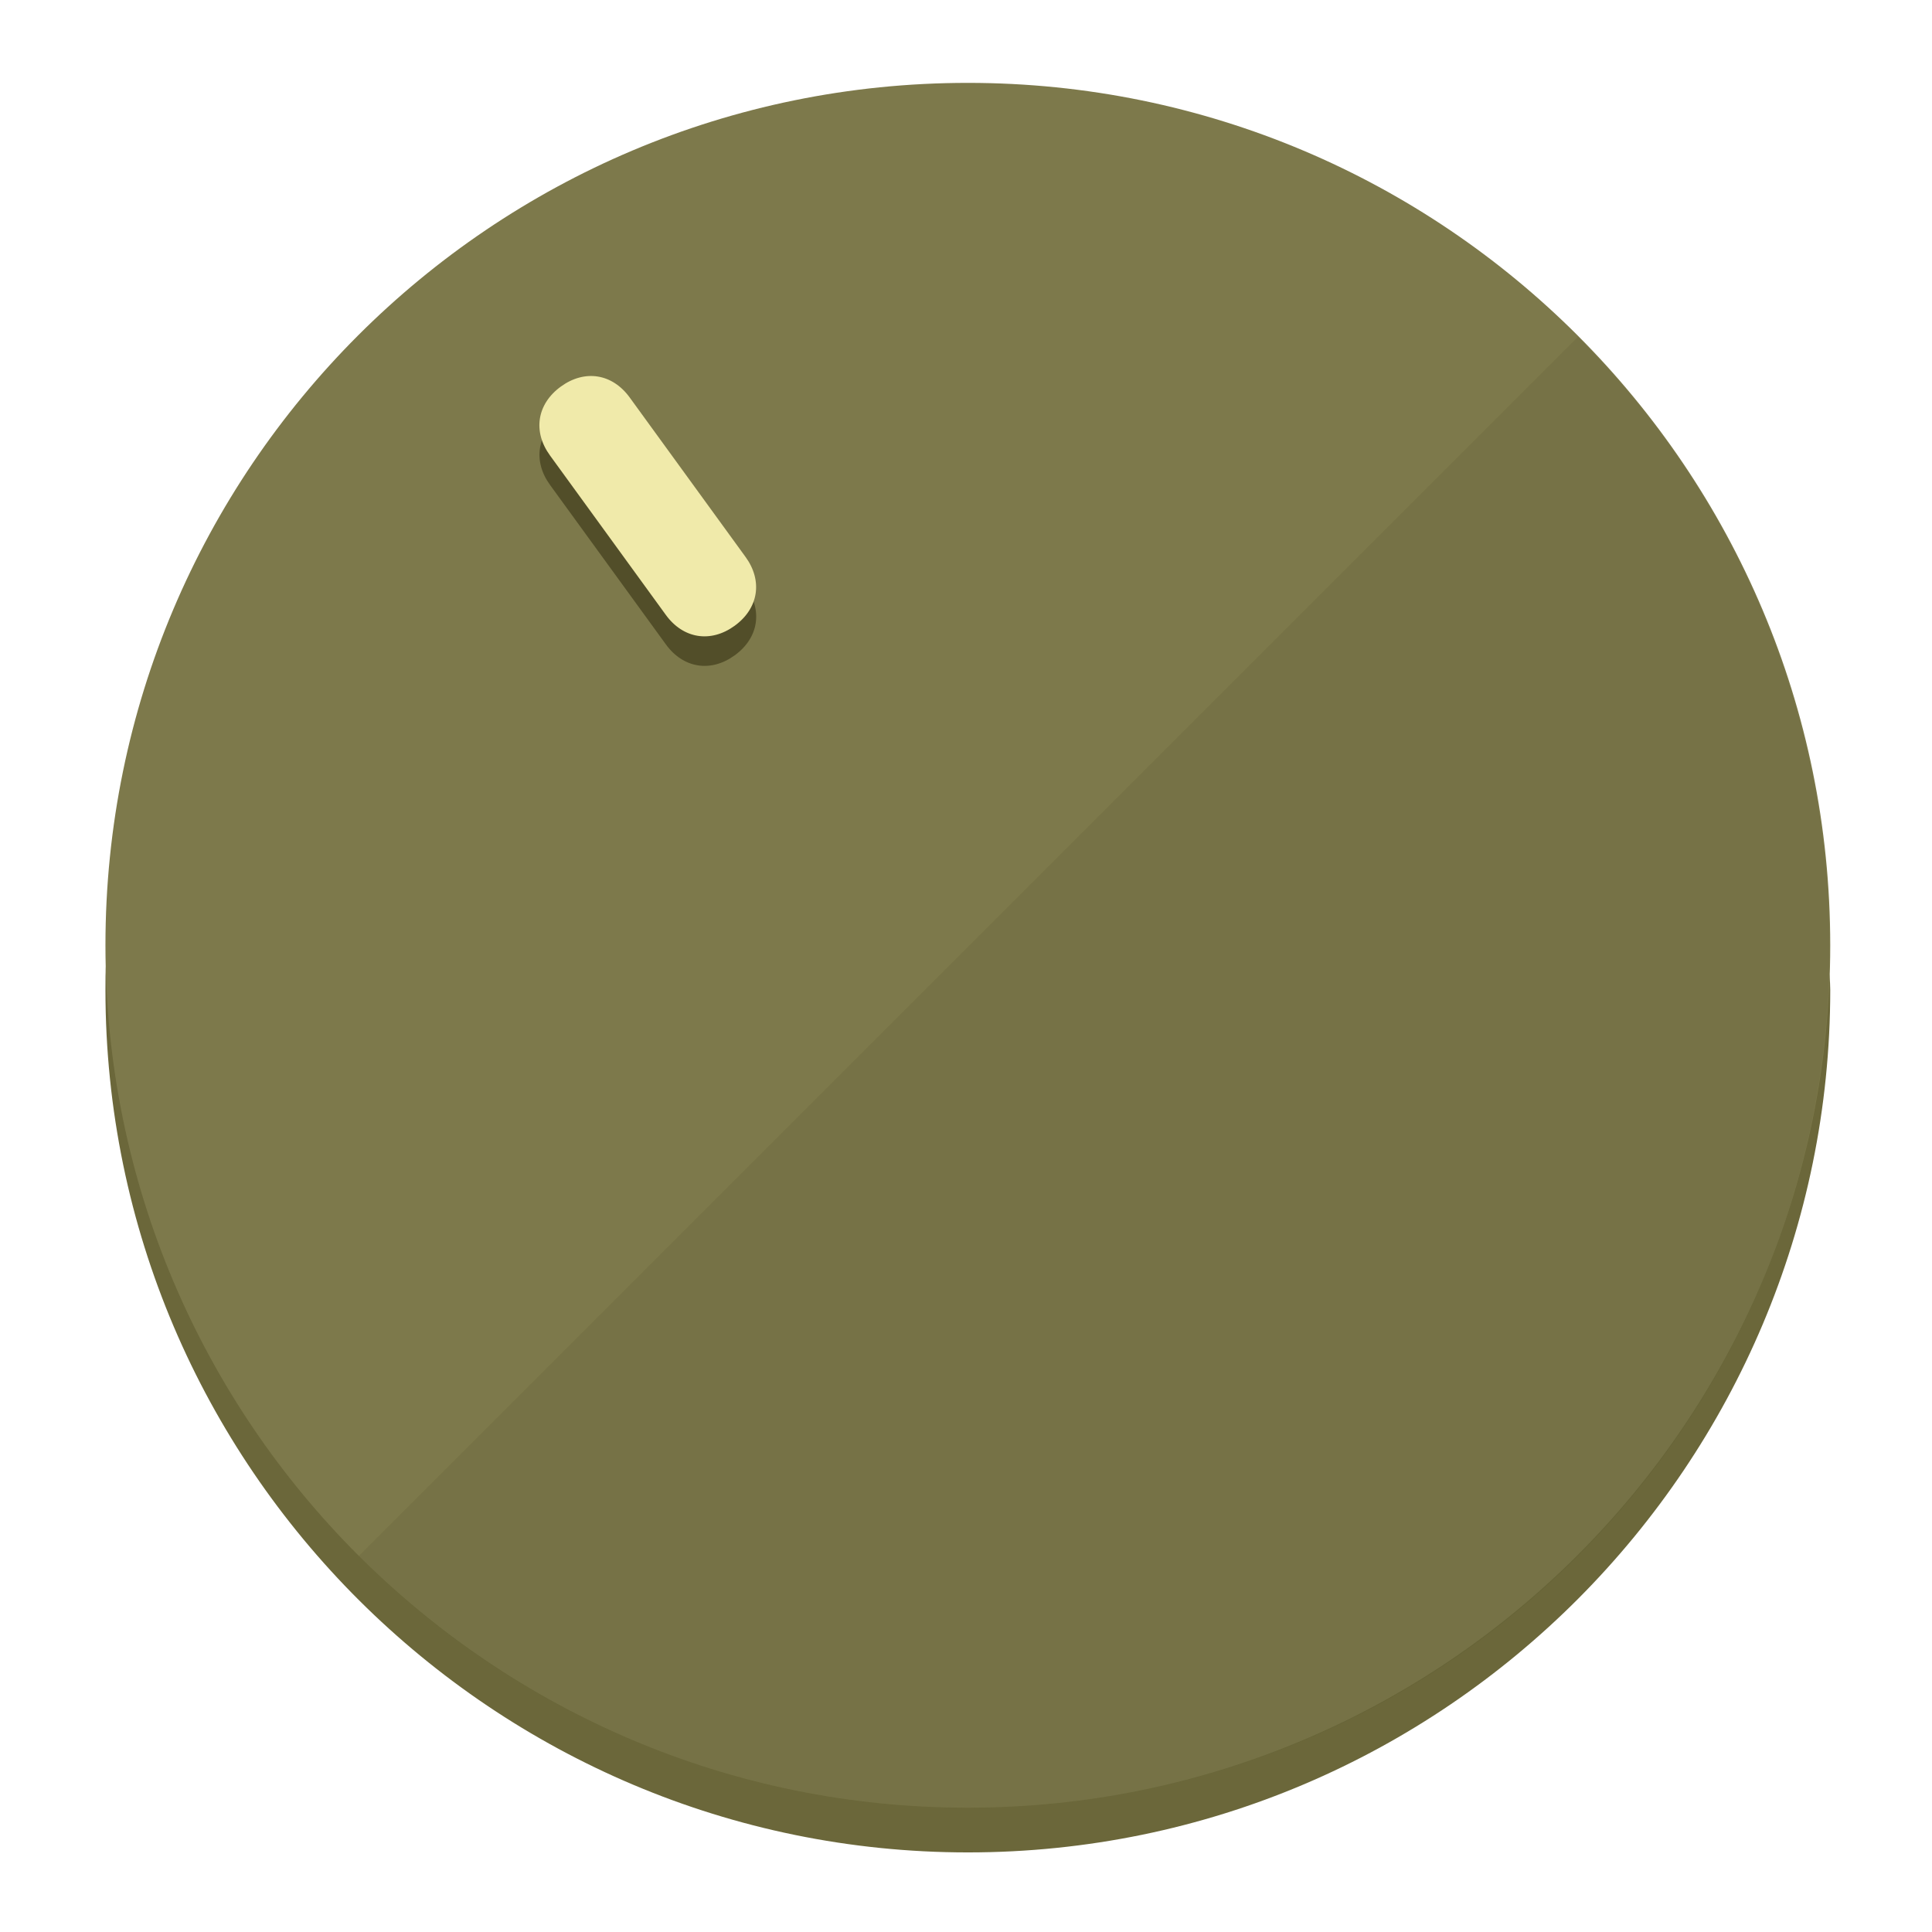
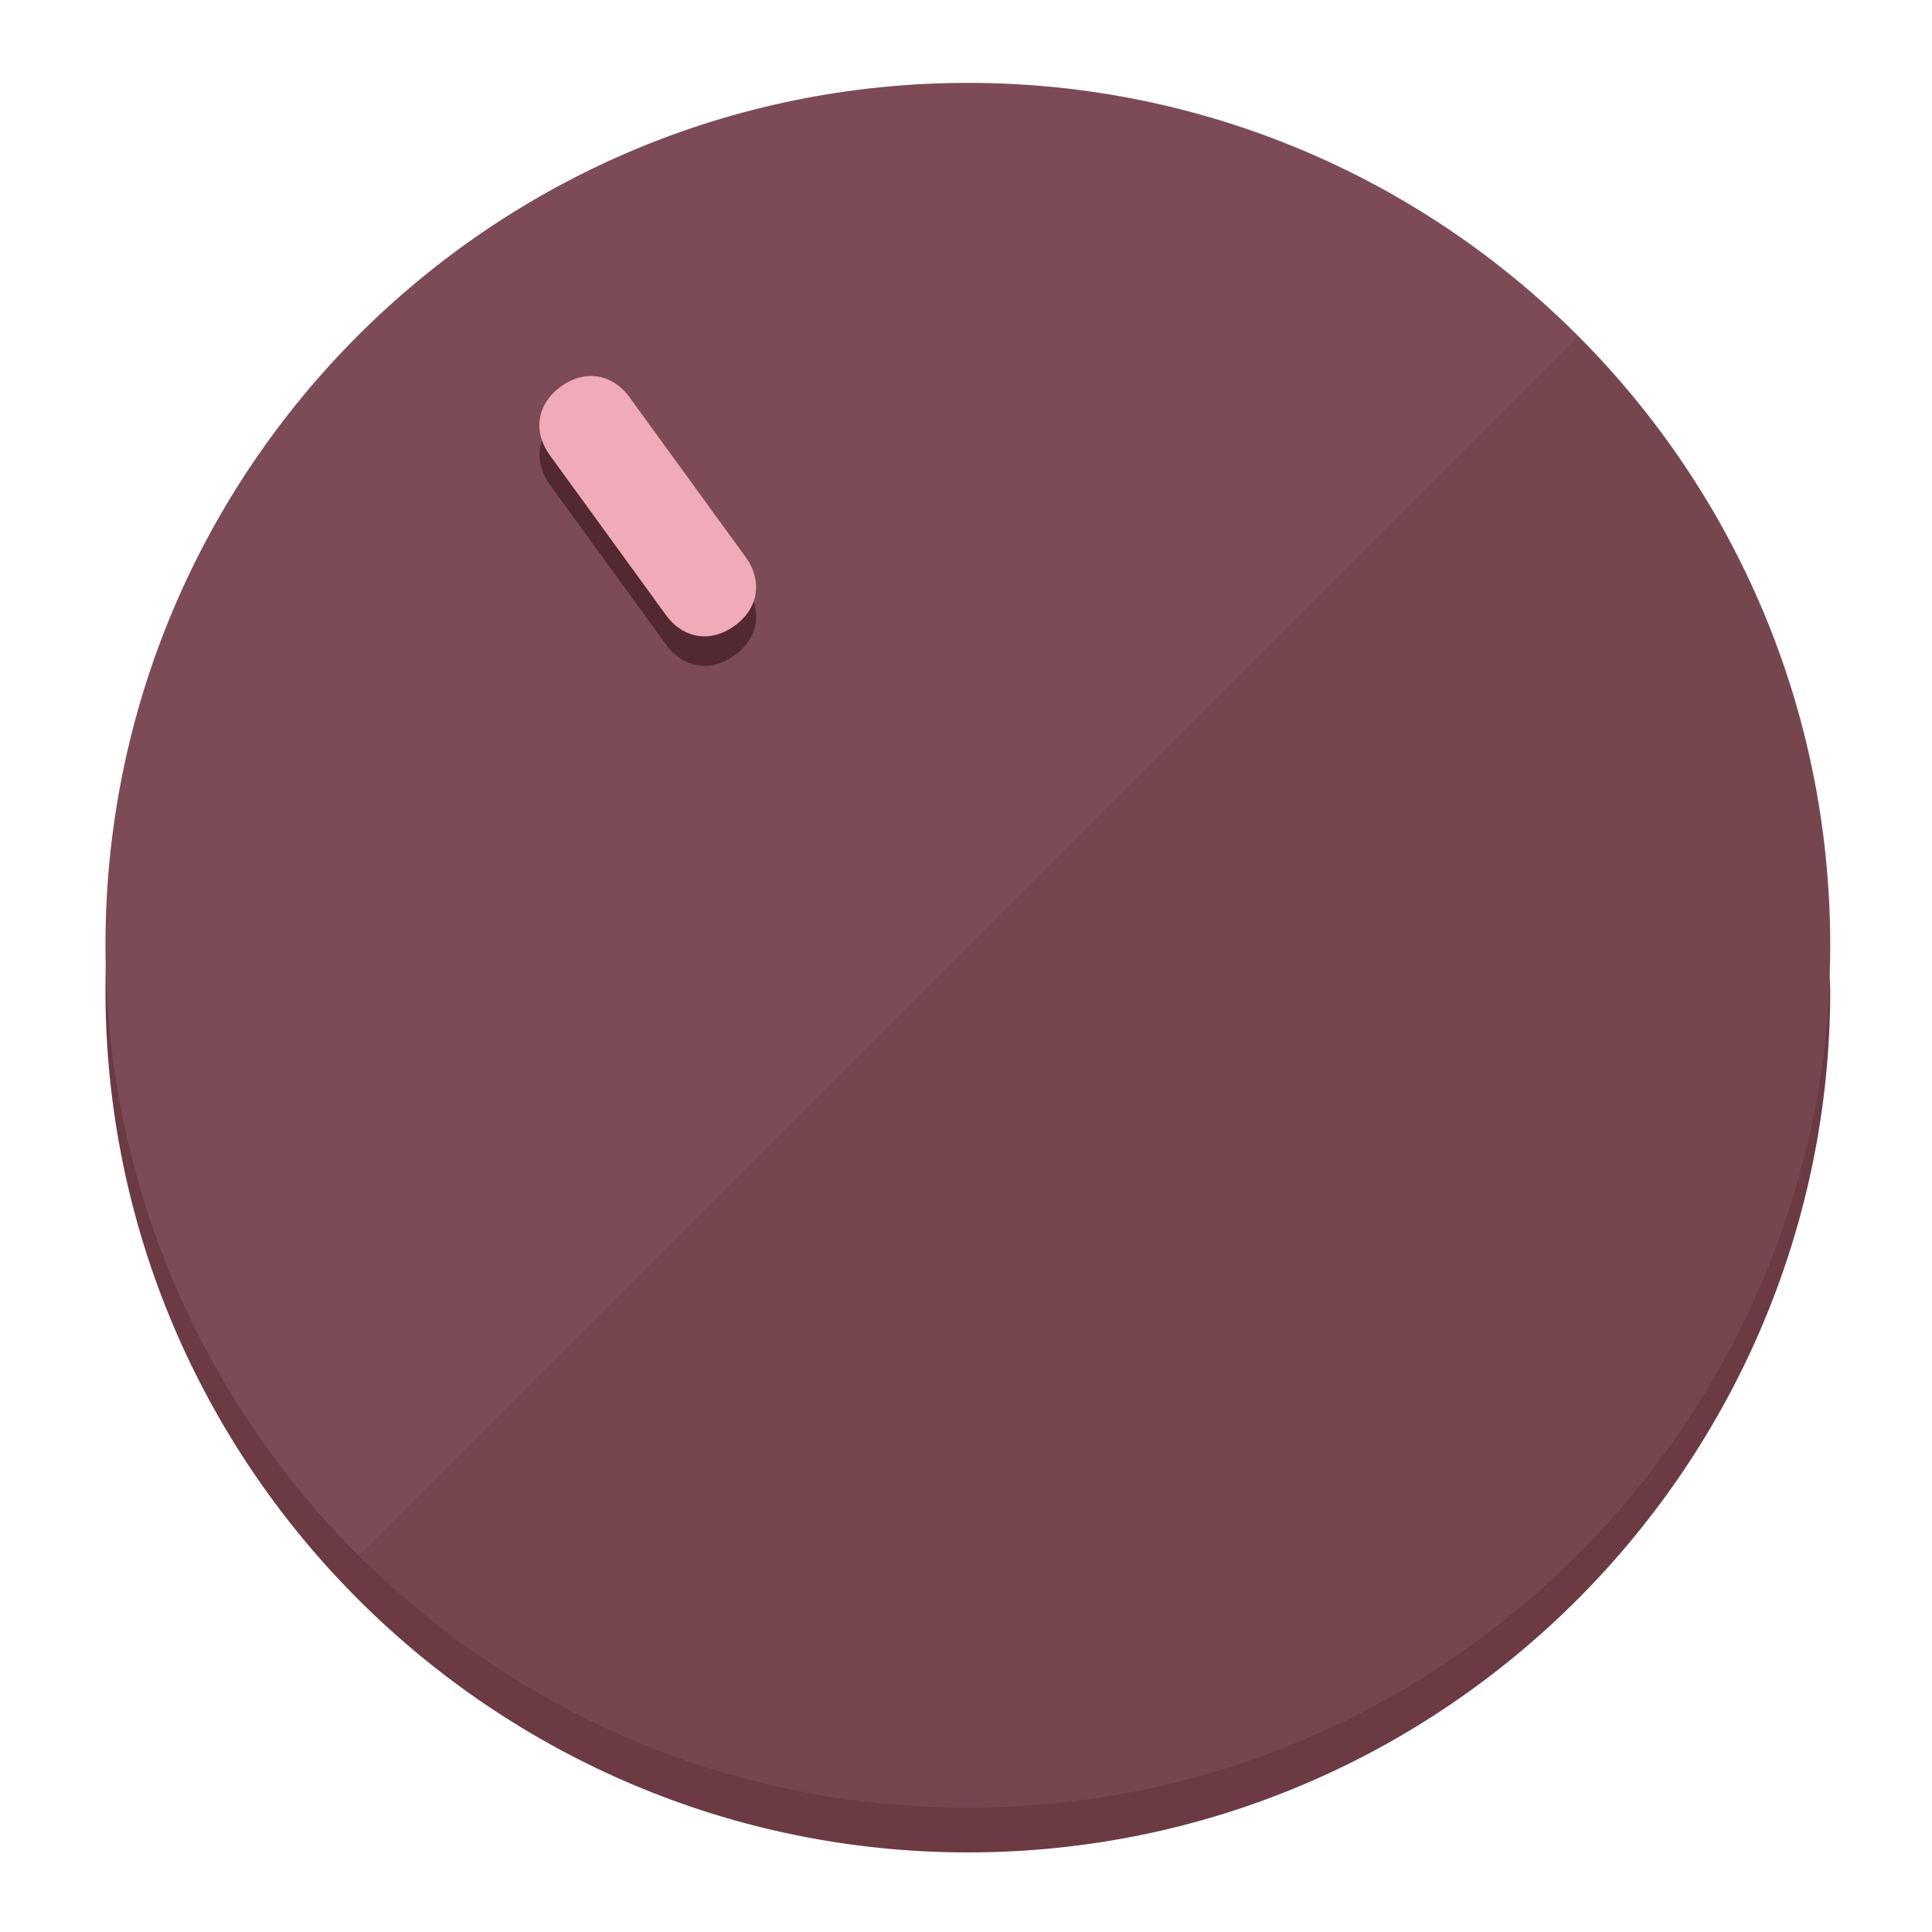
<svg xmlns="http://www.w3.org/2000/svg" height="120px" width="120px" version="1.1" id="Layer_1" viewBox="0 0 496.8 496.8" xml:space="preserve">
  <defs id="defs23" />
  <g id="g3158">
-     <path style="display:inline;fill:#6B673A;fill-opacity:1;stroke-width:1.584" d="m 248.875,445.92 c 116.582,0 212.89,-91.238 220.493,-205.286 0,5.069 1.267,8.87 1.267,13.939 0,121.651 -98.842,221.76 -221.76,221.76 -121.651,0 -221.76,-98.842 -221.76,-221.76 0,-5.069 0,-8.87 1.267,-13.939 7.603,114.048 103.91,205.286 220.493,205.286 z" id="path8" />
-     <circle style="display:inline;fill:#7D794B;fill-opacity:1;stroke-width:1.584" cx="248.875" cy="243.071" r="221.76" id="circle12" />
-     <path style="display:inline;fill:#524E29;fill-opacity:0.154;stroke-width:1.587" d="m 405.744,86.606 c 86.308,86.308 86.308,227.193 0,313.5 -86.308,86.308 -227.193,86.308 -313.5,0" id="path14" />
+     <path style="display:inline;fill:#6B3A43;fill-opacity:1;stroke-width:1.584" d="m 248.875,445.92 c 116.582,0 212.89,-91.238 220.493,-205.286 0,5.069 1.267,8.87 1.267,13.939 0,121.651 -98.842,221.76 -221.76,221.76 -121.651,0 -221.76,-98.842 -221.76,-221.76 0,-5.069 0,-8.87 1.267,-13.939 7.603,114.048 103.91,205.286 220.493,205.286 z" id="path8" />
+     <circle style="display:inline;fill:#7D4B55;fill-opacity:1;stroke-width:1.584" cx="248.875" cy="243.071" r="221.76" id="circle12" />
+     <path style="display:inline;fill:#522931;fill-opacity:0.154;stroke-width:1.587" d="m 405.744,86.606 c 86.308,86.308 86.308,227.193 0,313.5 -86.308,86.308 -227.193,86.308 -313.5,0" id="path14" />
  </g>
  <g id="g3198">
    <circle style="display:none;fill:#000000;fill-opacity:0;stroke-width:1.584" cx="57.84" cy="343.108" r="221.76" id="circle12-3" transform="rotate(-36)" />
-     <path style="display:inline;fill:#524E29;fill-opacity:1;stroke-width:1.584" d="m 191.735,150.81 c 4.469,6.151 3.348,13.231 -2.803,17.7 v 0 c -6.151,4.469 -13.231,3.348 -17.7,-2.803 L 141.437,124.699 c -4.469,-6.151 -3.348,-13.231 2.803,-17.7 v 0 c 6.151,-4.469 13.231,-3.348 17.7,2.803 z" id="path3789" />
-     <path style="display:inline;fill:#F0EAAA;stroke-width:1.584" d="m 191.713,143.214 c 4.469,6.151 3.348,13.231 -2.803,17.7 v 0 c -6.151,4.469 -13.231,3.348 -17.7,-2.803 L 141.416,117.103 c -4.469,-6.151 -3.348,-13.231 2.803,-17.7 v 0 c 6.151,-4.469 13.231,-3.348 17.7,2.803 z" id="path915" />
+     <path style="display:inline;fill:#522931;fill-opacity:1;stroke-width:1.584" d="m 191.735,150.81 c 4.469,6.151 3.348,13.231 -2.803,17.7 v 0 c -6.151,4.469 -13.231,3.348 -17.7,-2.803 L 141.437,124.699 c -4.469,-6.151 -3.348,-13.231 2.803,-17.7 v 0 c 6.151,-4.469 13.231,-3.348 17.7,2.803 z" id="path3789" />
+     <path style="display:inline;fill:#F0AAB8;stroke-width:1.584" d="m 191.713,143.214 c 4.469,6.151 3.348,13.231 -2.803,17.7 v 0 c -6.151,4.469 -13.231,3.348 -17.7,-2.803 L 141.416,117.103 c -4.469,-6.151 -3.348,-13.231 2.803,-17.7 v 0 c 6.151,-4.469 13.231,-3.348 17.7,2.803 z" id="path915" />
  </g>
</svg>
